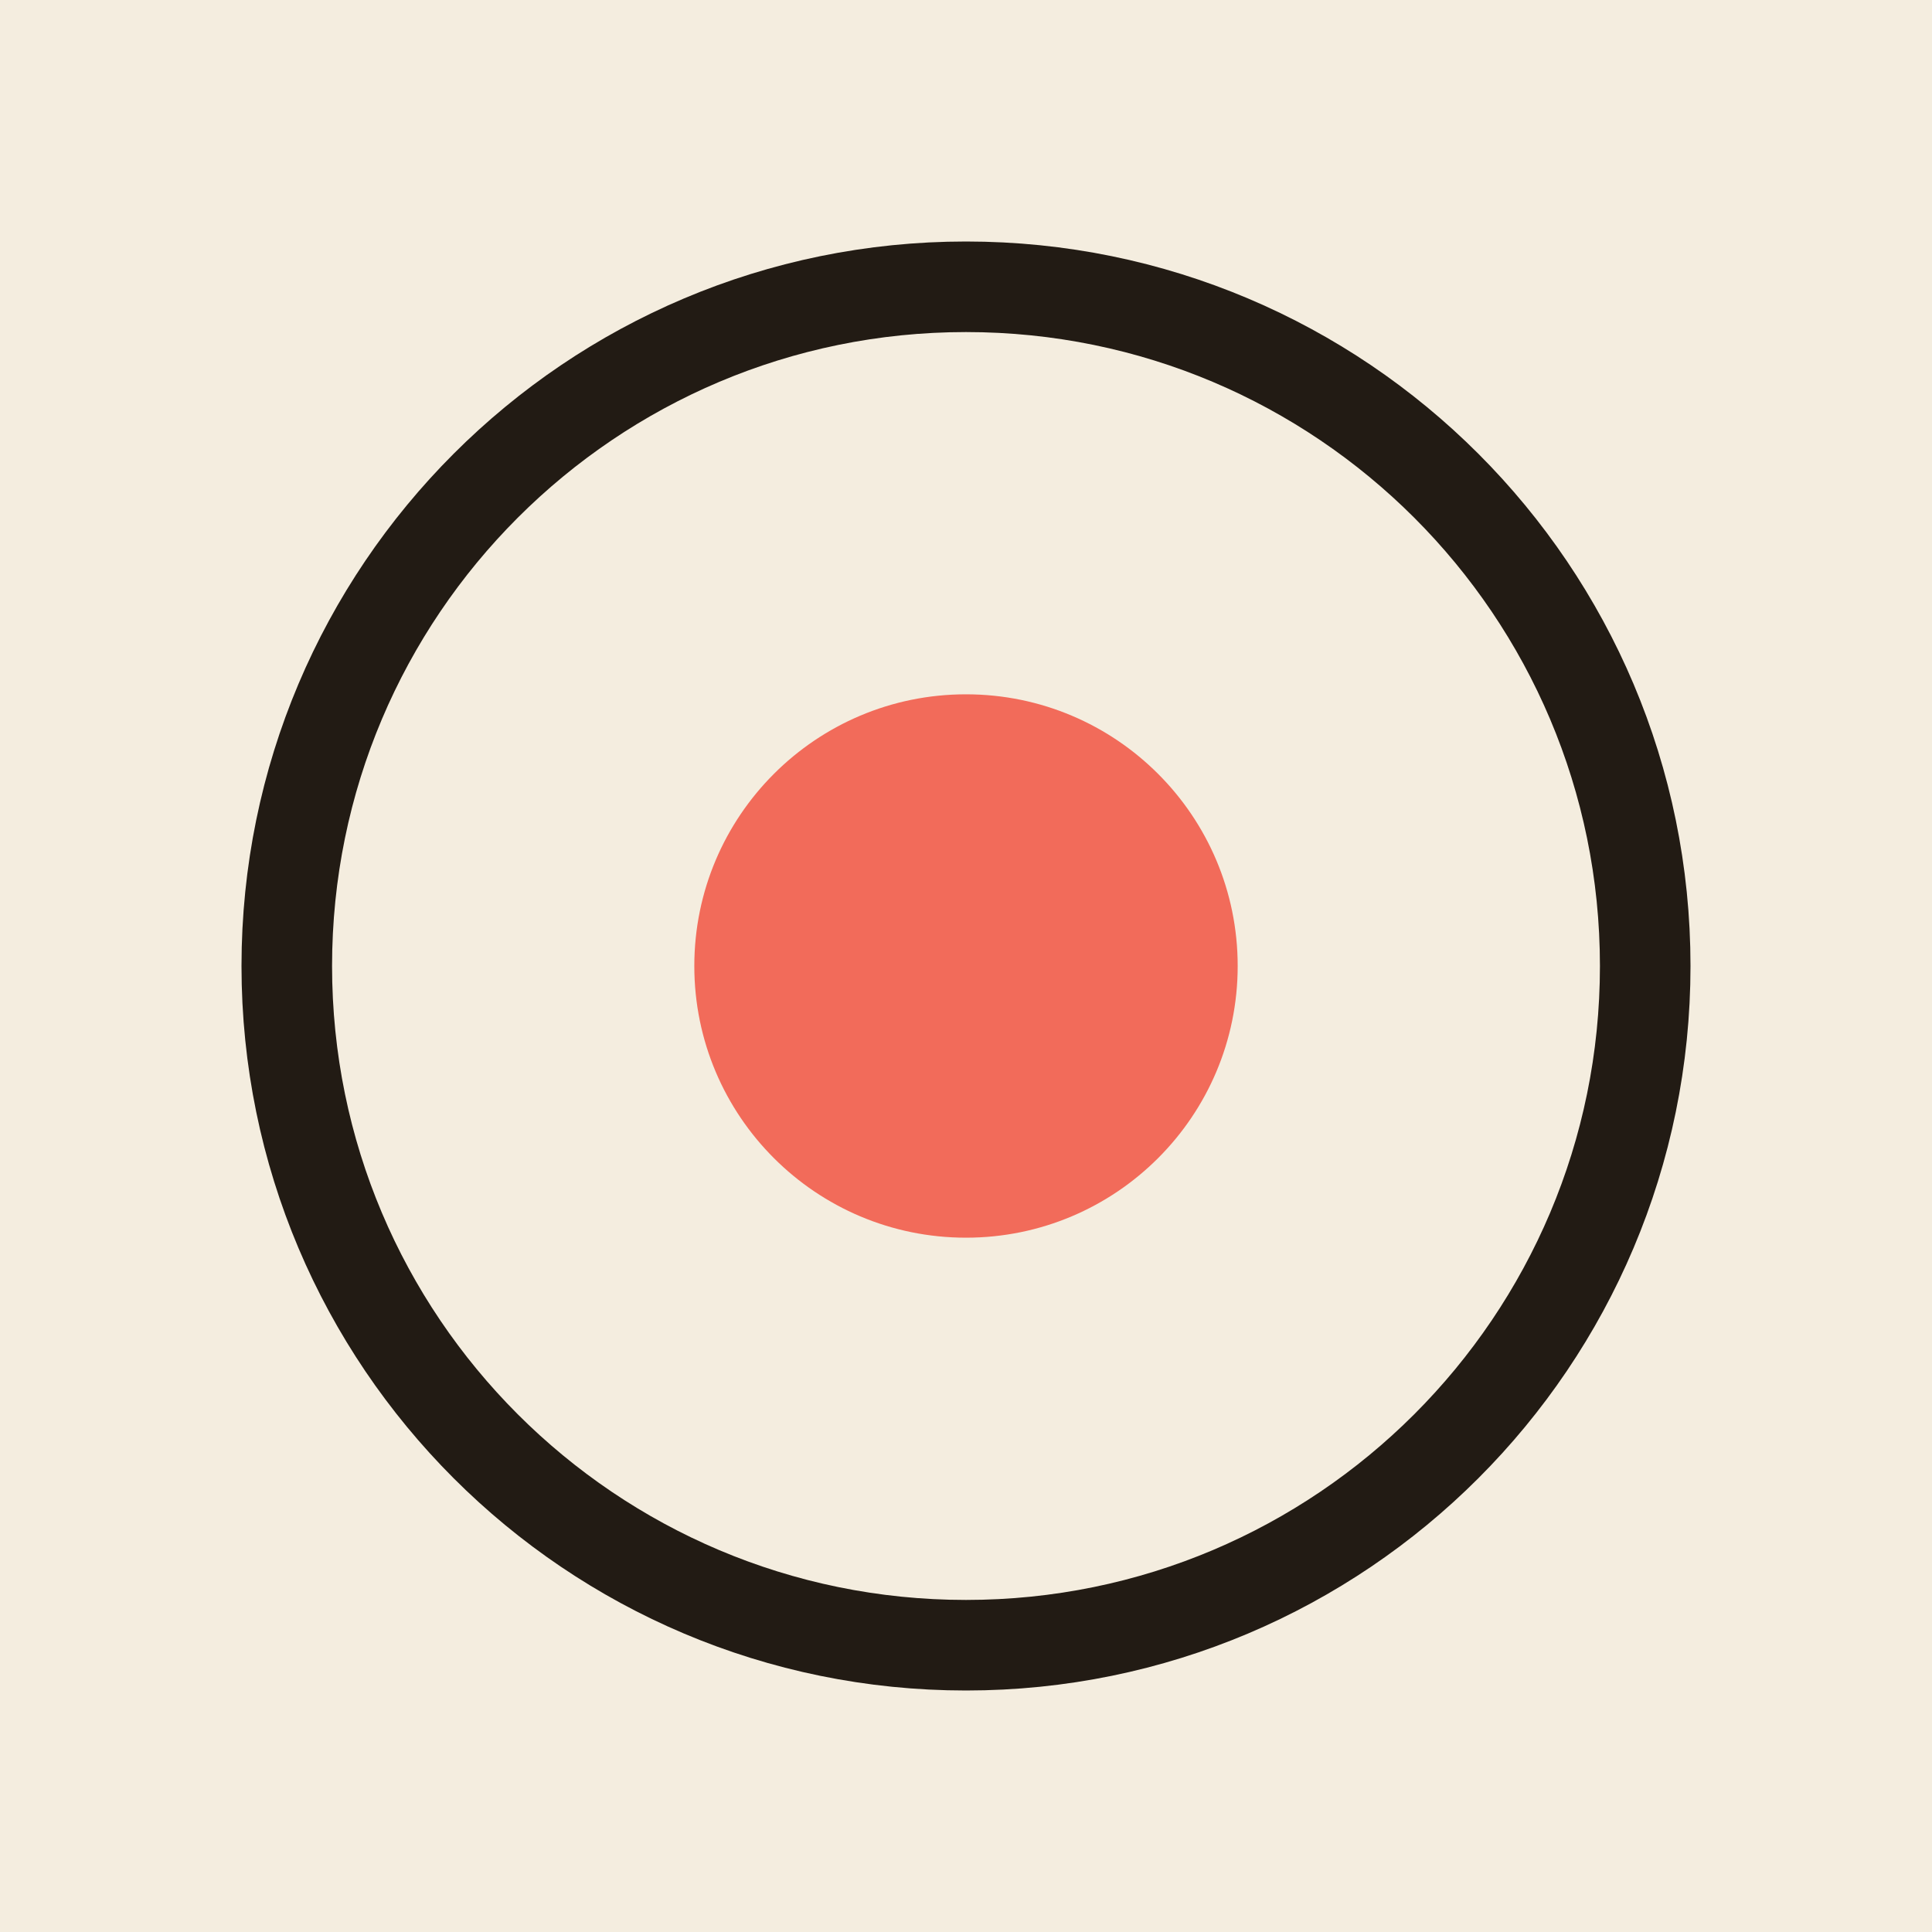
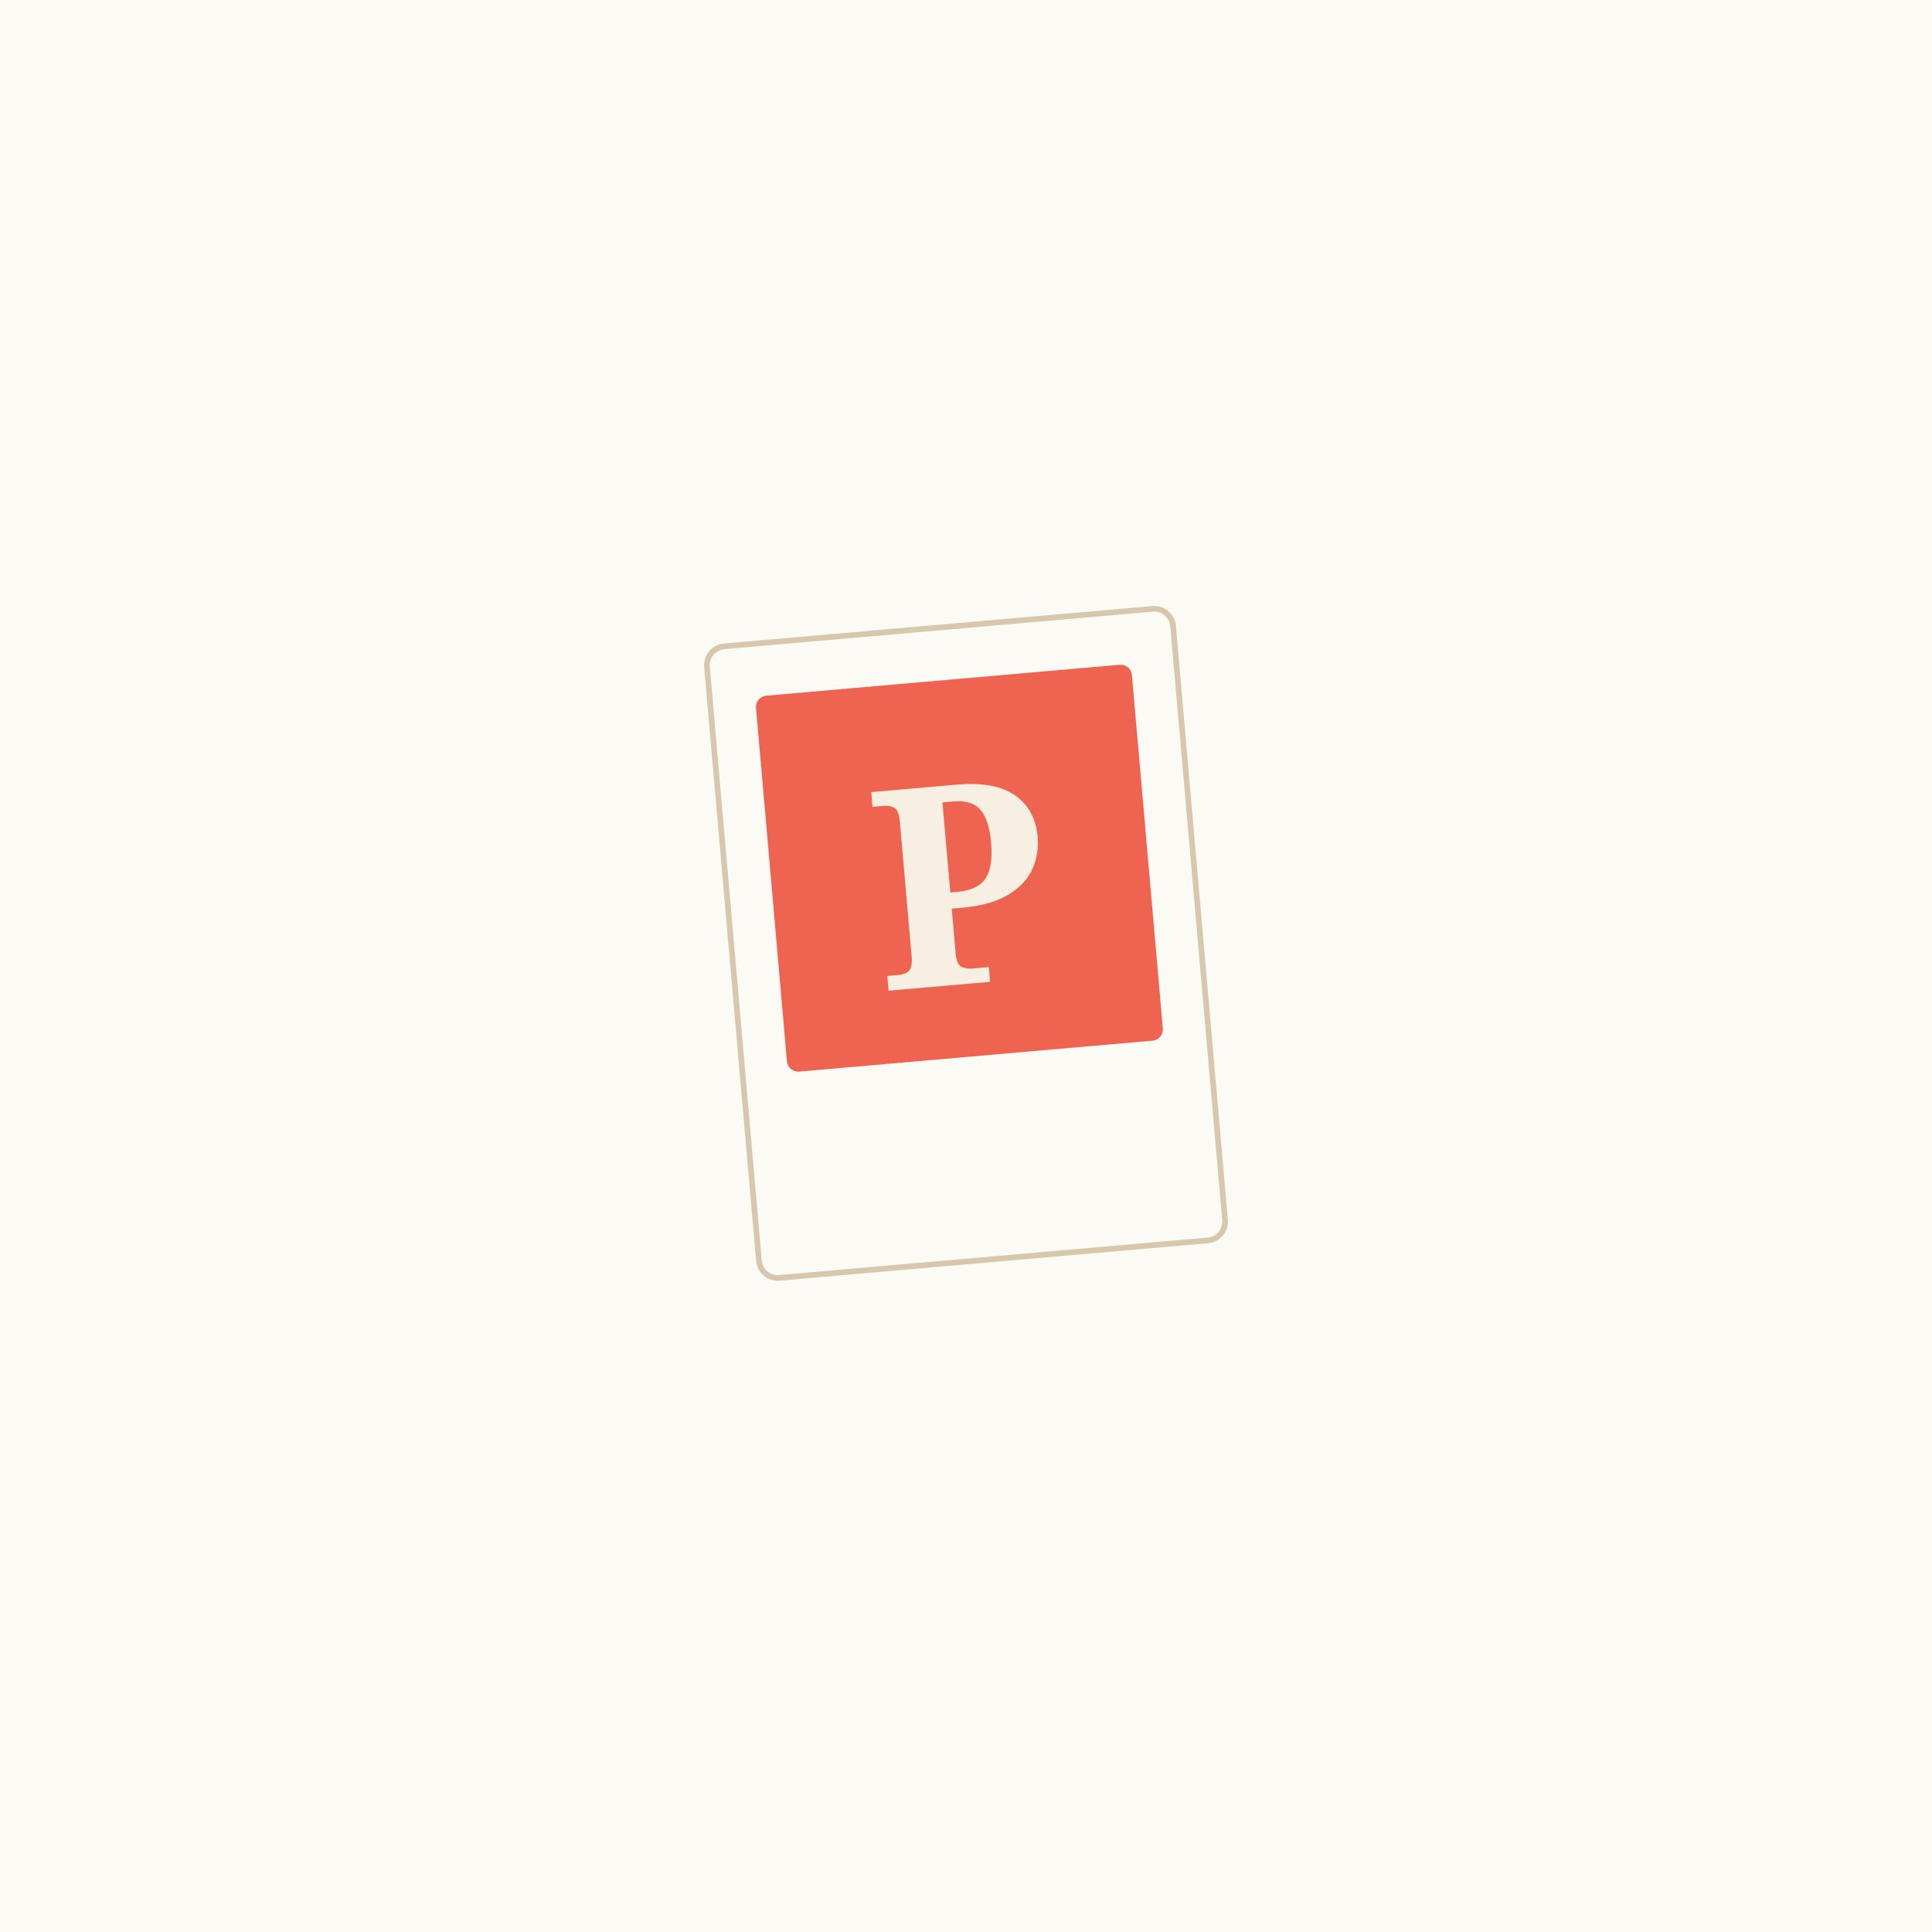
<svg xmlns="http://www.w3.org/2000/svg" viewBox="0 0 512 512">
-   <rect width="512" height="512" fill="#F4EDDF" />
-   <circle cx="256" cy="256" r="180" fill="none" stroke="#221B14" stroke-width="24" />
-   <circle cx="256" cy="256" r="72" fill="#F26B5A" />
+   <rect width="512" height="512" fill="#fcfaf5" />
+   <g transform="translate(136 116) scale(1)">
+     <g transform="rotate(-5 120 134)">
+       <rect x="58" y="50" width="124" height="168" rx="5" fill="#fcfaf5" stroke="#d8c7ad" stroke-width="1.5" />
+       <rect x="70" y="64" width="100" height="100" rx="3" fill="#ef6351" />
+       <text x="120" y="116" text-anchor="middle" dominant-baseline="central" font-family="'Playfair Display', Georgia, serif" font-weight="600" font-size="74" fill="#f7f0e2">P</text>
+     </g>
+   </g>
</svg>
